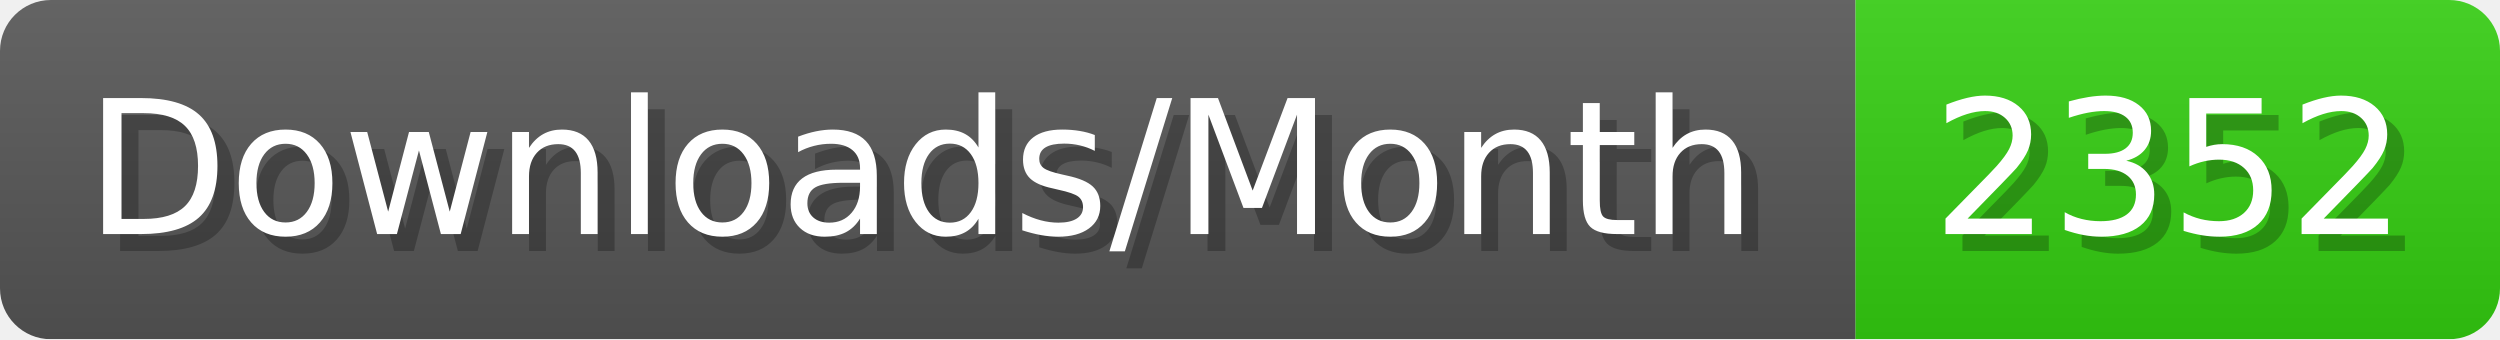
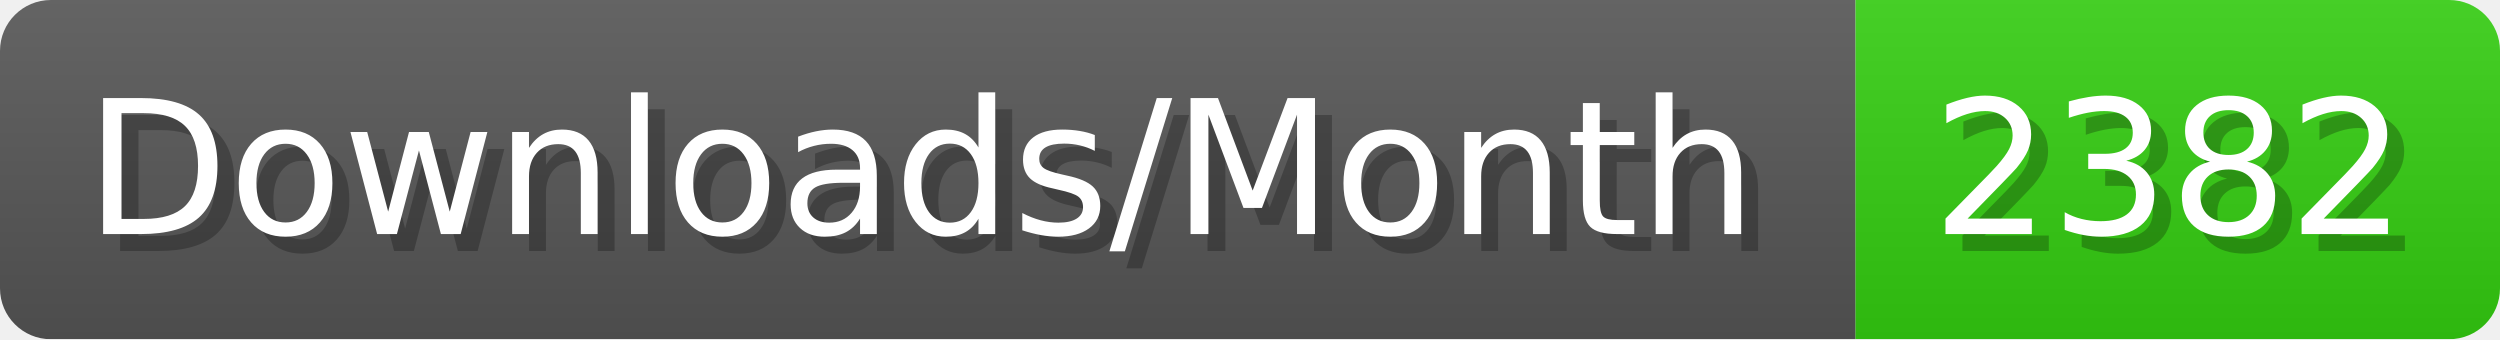
- <svg xmlns="http://www.w3.org/2000/svg" width="147.4" height="20" viewBox="0 0 1474 200" role="img" aria-label="Downloads/Month: 2352">
+ <svg xmlns="http://www.w3.org/2000/svg" width="147.4" height="20" viewBox="0 0 1474 200" role="img" aria-label="Downloads/Month: 2382">
  <linearGradient id="YlXUI" x2="0" y2="100%">
    <stop offset="0" stop-opacity=".1" stop-color="#EEE" />
    <stop offset="1" stop-opacity=".1" />
  </linearGradient>
  <mask id="JHhop">
    <rect width="1474" height="200" rx="30" fill="#FFF" />
  </mask>
  <g mask="url(#JHhop)">
    <rect width="1094" height="200" fill="#555" />
    <rect width="380" height="200" fill="#3C1" x="1094" />
    <rect width="1474" height="200" fill="url(#YlXUI)" />
  </g>
  <g aria-hidden="true" fill="#fff" text-anchor="start" font-family="Verdana,DejaVu Sans,sans-serif" font-size="110">
    <text x="60" y="148" textLength="994" fill="#000" opacity="0.25">Downloads/Month</text>
    <text x="50" y="138" textLength="994">Downloads/Month</text>
-     <text x="1149" y="148" textLength="280" fill="#000" opacity="0.25">2352</text>
-     <text x="1139" y="138" textLength="280">2352</text>
+     <text x="1149" y="148" textLength="280" fill="#000" opacity="0.25">2382</text>
+     <text x="1139" y="138" textLength="280">2382</text>
  </g>
</svg>
